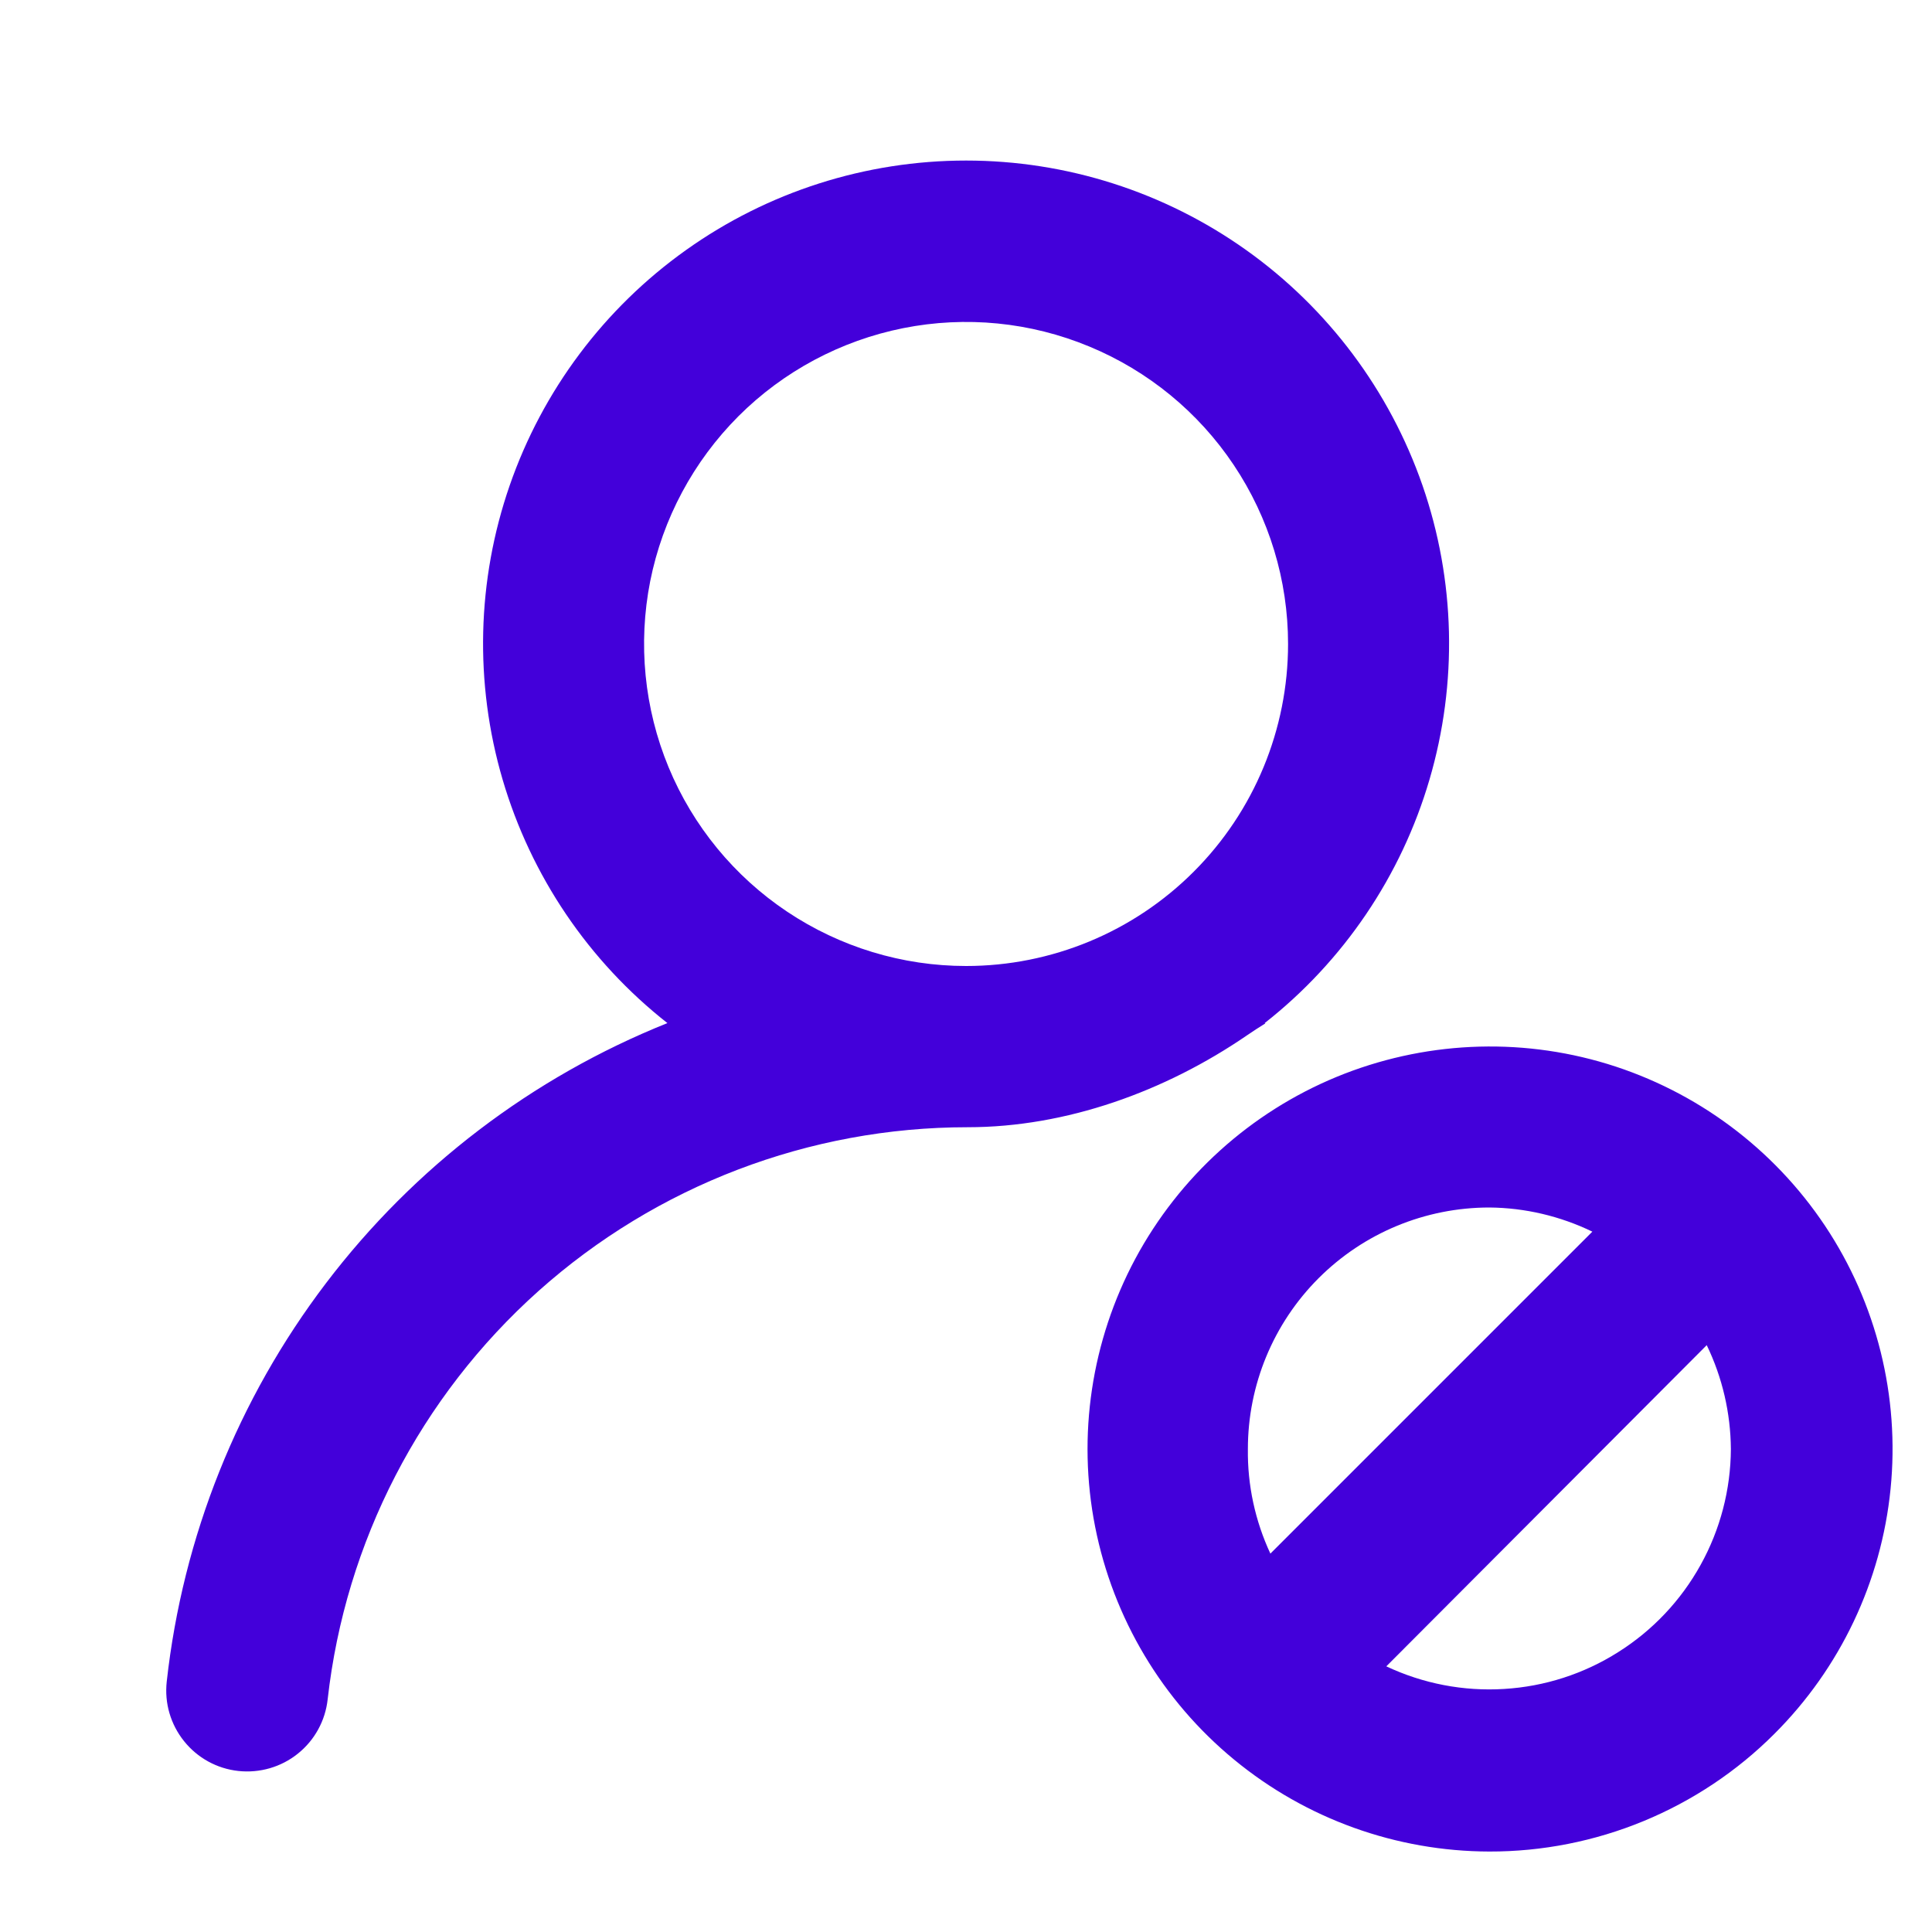
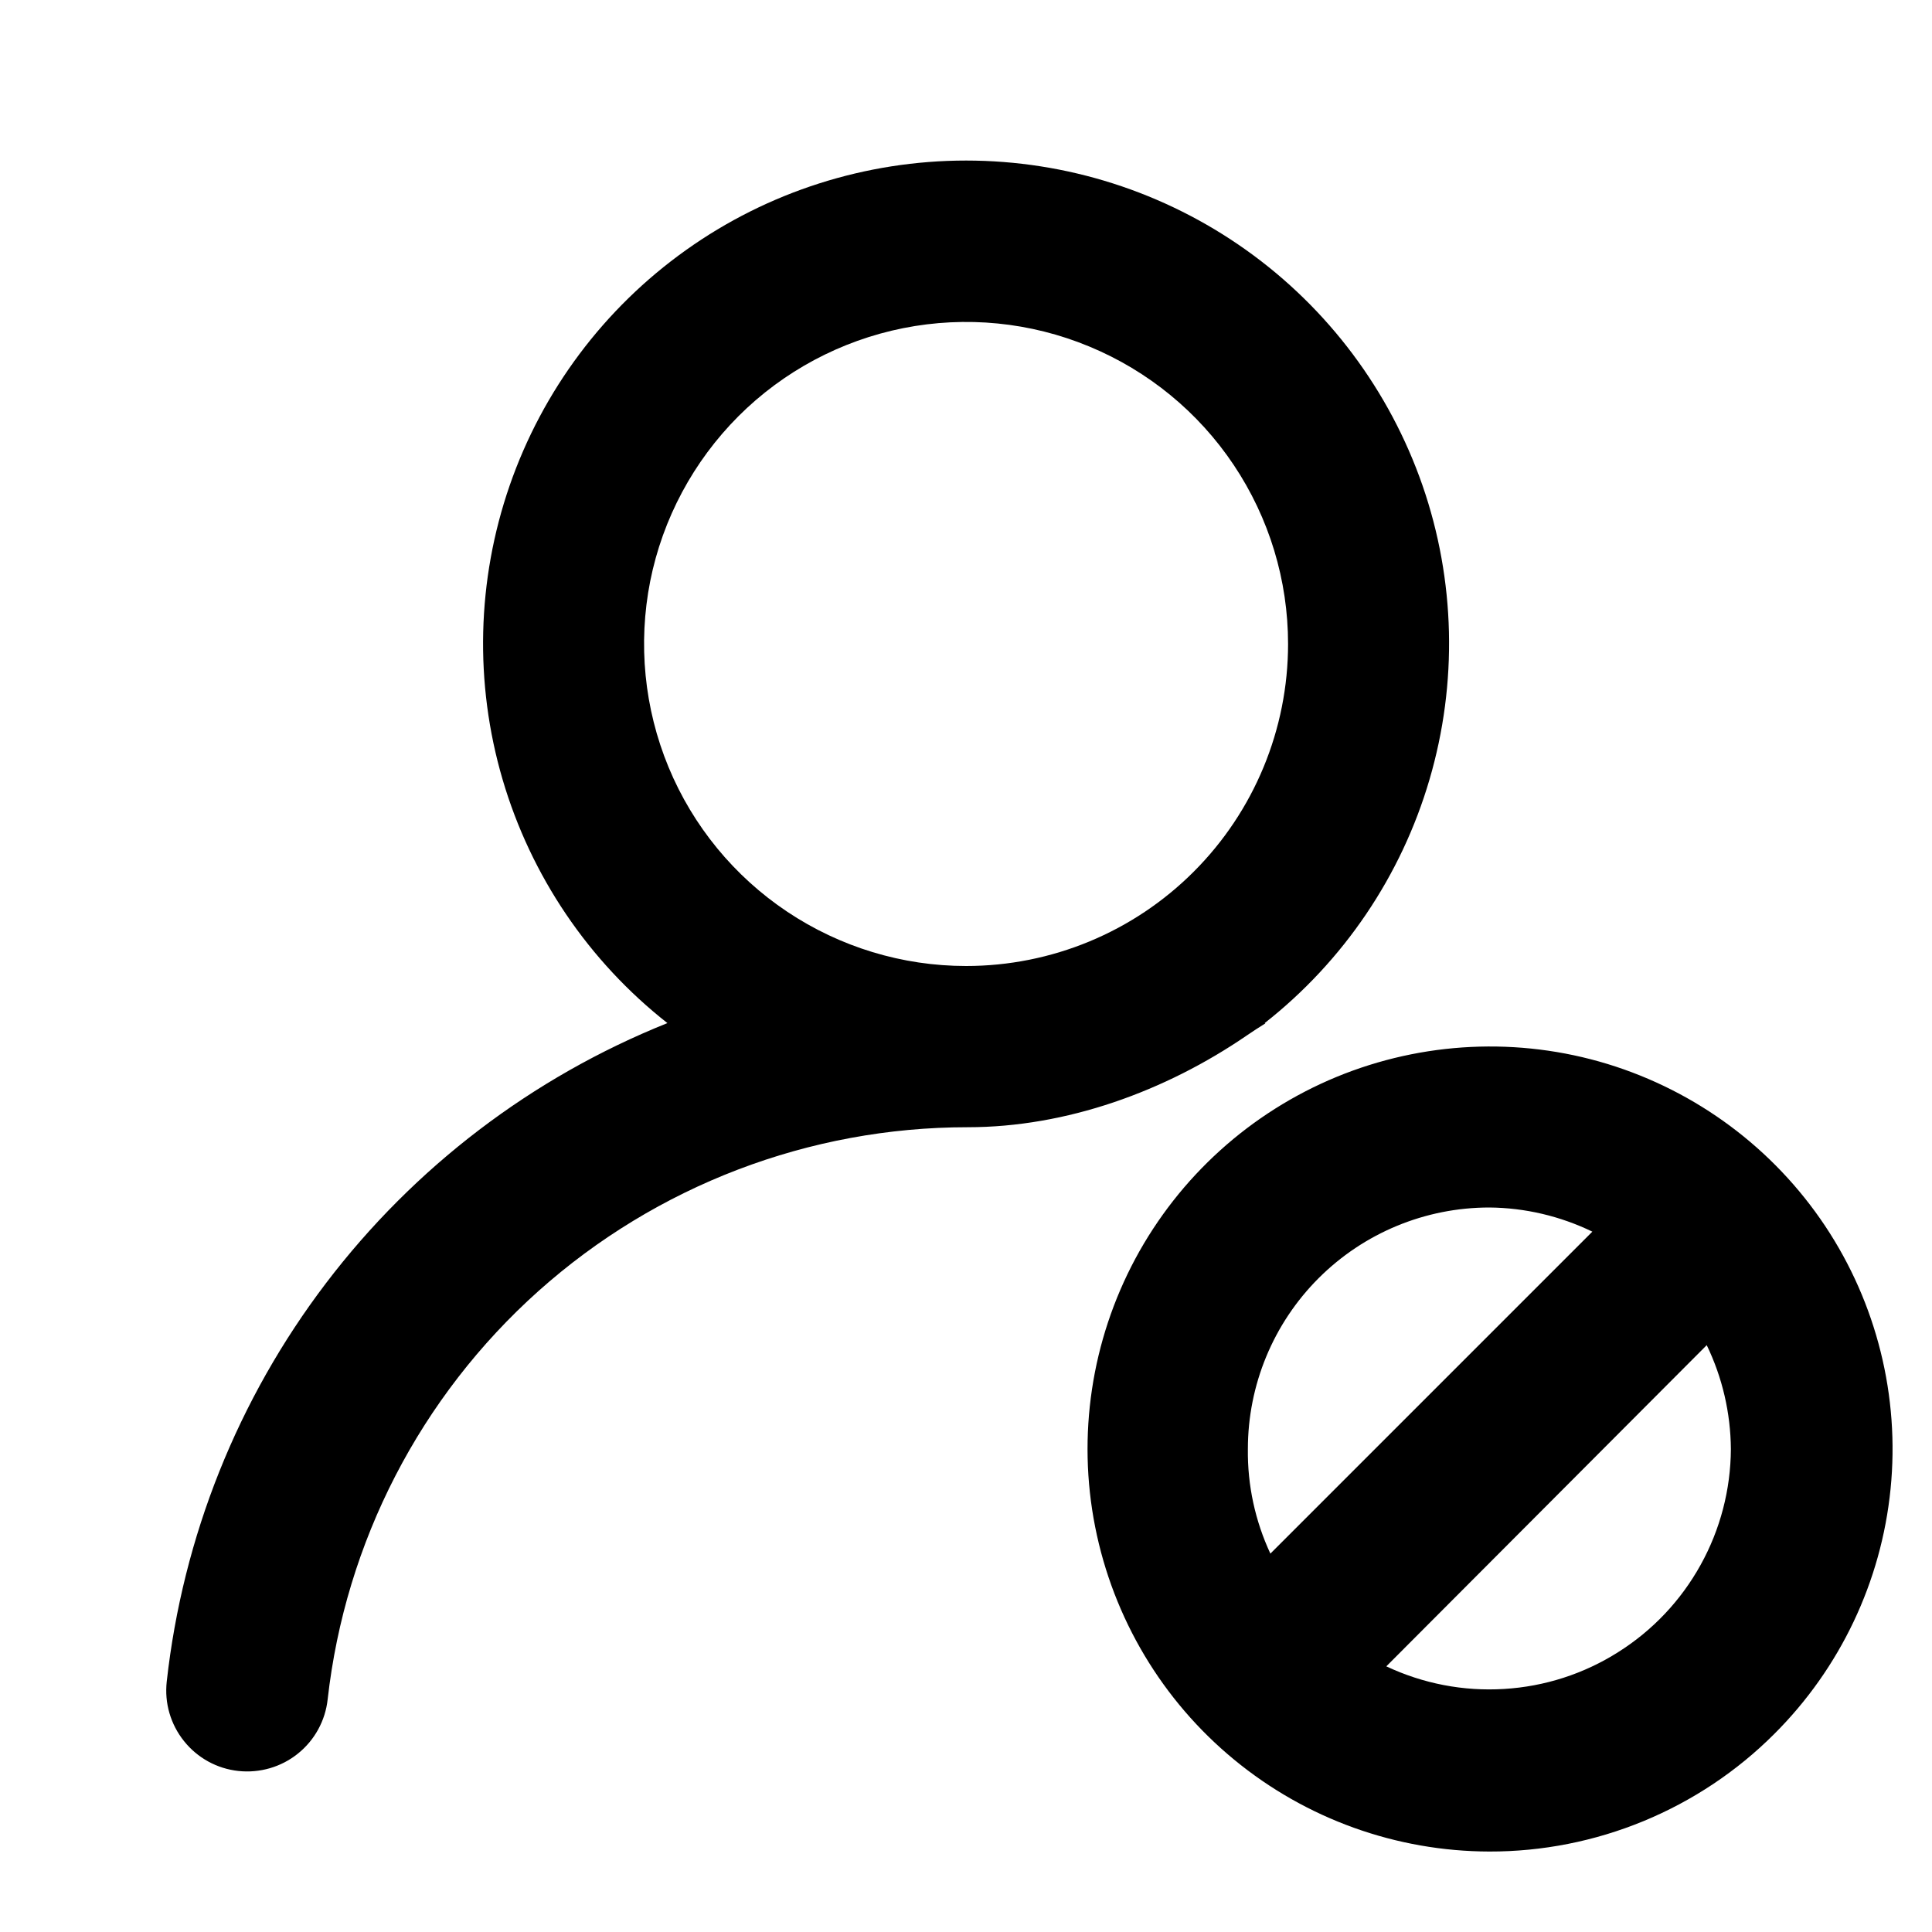
<svg xmlns="http://www.w3.org/2000/svg" width="20" height="20" viewBox="0 0 20 20" fill="none">
-   <path fill-rule="evenodd" clip-rule="evenodd" d="M13.092 10.591C13.909 9.949 14.506 9.067 14.798 8.07C15.091 7.072 15.066 6.008 14.726 5.026C14.385 4.044 13.748 3.192 12.901 2.589C12.054 1.986 11.04 1.662 10.001 1.662C8.961 1.662 7.947 1.986 7.101 2.589C6.254 3.192 5.616 4.044 5.276 5.026C4.936 6.008 4.91 7.072 5.203 8.07C5.496 9.067 6.092 9.949 6.909 10.591C5.509 11.152 4.288 12.082 3.375 13.283C2.462 14.483 1.892 15.909 1.726 17.408C1.714 17.517 1.723 17.628 1.754 17.734C1.785 17.84 1.836 17.938 1.905 18.024C2.044 18.198 2.246 18.309 2.467 18.333C2.688 18.357 2.91 18.293 3.083 18.154C3.257 18.015 3.368 17.812 3.392 17.591C3.575 15.962 4.352 14.458 5.574 13.365C6.796 12.273 8.378 11.669 10.017 11.669C11.041 11.669 12.063 11.297 12.907 10.719C12.97 10.676 13.034 10.634 13.099 10.594L13.092 10.591ZM10.001 10C9.341 10 8.697 9.804 8.149 9.438C7.601 9.072 7.173 8.551 6.921 7.942C6.669 7.333 6.603 6.663 6.731 6.016C6.86 5.369 7.178 4.776 7.644 4.309C8.11 3.843 8.704 3.526 9.35 3.397C9.997 3.268 10.667 3.334 11.276 3.587C11.885 3.839 12.406 4.266 12.772 4.814C13.139 5.363 13.334 6.007 13.334 6.666C13.334 7.55 12.983 8.398 12.358 9.023C11.733 9.649 10.885 10 10.001 10ZM19.571 15.414C19.475 16.373 19.05 17.269 18.367 17.95C17.98 18.337 17.52 18.643 17.014 18.852C16.507 19.061 15.965 19.168 15.418 19.167C14.454 19.165 13.52 18.829 12.776 18.216C12.032 17.604 11.524 16.752 11.337 15.806C11.15 14.86 11.298 13.879 11.753 13.03C12.209 12.181 12.945 11.516 13.836 11.148C14.727 10.781 15.718 10.733 16.64 11.014C17.562 11.296 18.358 11.888 18.893 12.69C19.427 13.492 19.667 14.455 19.571 15.414ZM13.65 13.232C13.181 13.701 12.918 14.337 12.918 15C12.913 15.374 12.993 15.744 13.151 16.083L16.484 12.75C16.151 12.589 15.787 12.503 15.418 12.5C14.754 12.5 14.119 12.763 13.65 13.232ZM17.918 15C17.915 14.627 17.83 14.26 17.668 13.925L14.351 17.25C14.731 17.429 15.15 17.51 15.57 17.484C15.989 17.459 16.396 17.328 16.751 17.103C17.107 16.879 17.4 16.569 17.604 16.201C17.808 15.834 17.916 15.42 17.918 15Z" fill="#4300DA" />
+   <path fill-rule="evenodd" clip-rule="evenodd" d="M13.092 10.591C13.909 9.949 14.506 9.067 14.798 8.07C15.091 7.072 15.066 6.008 14.726 5.026C14.385 4.044 13.748 3.192 12.901 2.589C12.054 1.986 11.04 1.662 10.001 1.662C8.961 1.662 7.947 1.986 7.101 2.589C6.254 3.192 5.616 4.044 5.276 5.026C4.936 6.008 4.91 7.072 5.203 8.07C5.496 9.067 6.092 9.949 6.909 10.591C5.509 11.152 4.288 12.082 3.375 13.283C2.462 14.483 1.892 15.909 1.726 17.408C1.714 17.517 1.723 17.628 1.754 17.734C1.785 17.84 1.836 17.938 1.905 18.024C2.044 18.198 2.246 18.309 2.467 18.333C2.688 18.357 2.91 18.293 3.083 18.154C3.257 18.015 3.368 17.812 3.392 17.591C3.575 15.962 4.352 14.458 5.574 13.365C6.796 12.273 8.378 11.669 10.017 11.669C11.041 11.669 12.063 11.297 12.907 10.719C12.97 10.676 13.034 10.634 13.099 10.594L13.092 10.591ZM10.001 10C9.341 10 8.697 9.804 8.149 9.438C7.601 9.072 7.173 8.551 6.921 7.942C6.669 7.333 6.603 6.663 6.731 6.016C6.86 5.369 7.178 4.776 7.644 4.309C8.11 3.843 8.704 3.526 9.35 3.397C9.997 3.268 10.667 3.334 11.276 3.587C11.885 3.839 12.406 4.266 12.772 4.814C13.139 5.363 13.334 6.007 13.334 6.666C13.334 7.55 12.983 8.398 12.358 9.023C11.733 9.649 10.885 10 10.001 10ZM19.571 15.414C19.475 16.373 19.05 17.269 18.367 17.95C17.98 18.337 17.52 18.643 17.014 18.852C16.507 19.061 15.965 19.168 15.418 19.167C14.454 19.165 13.52 18.829 12.776 18.216C12.032 17.604 11.524 16.752 11.337 15.806C11.15 14.86 11.298 13.879 11.753 13.03C12.209 12.181 12.945 11.516 13.836 11.148C14.727 10.781 15.718 10.733 16.64 11.014C17.562 11.296 18.358 11.888 18.893 12.69C19.427 13.492 19.667 14.455 19.571 15.414ZM13.65 13.232C13.181 13.701 12.918 14.337 12.918 15C12.913 15.374 12.993 15.744 13.151 16.083L16.484 12.75C16.151 12.589 15.787 12.503 15.418 12.5C14.754 12.5 14.119 12.763 13.65 13.232ZM17.918 15C17.915 14.627 17.83 14.26 17.668 13.925L14.351 17.25C14.731 17.429 15.15 17.51 15.57 17.484C15.989 17.459 16.396 17.328 16.751 17.103C17.107 16.879 17.4 16.569 17.604 16.201C17.808 15.834 17.916 15.42 17.918 15Z" fill="currentColor" />
</svg>
